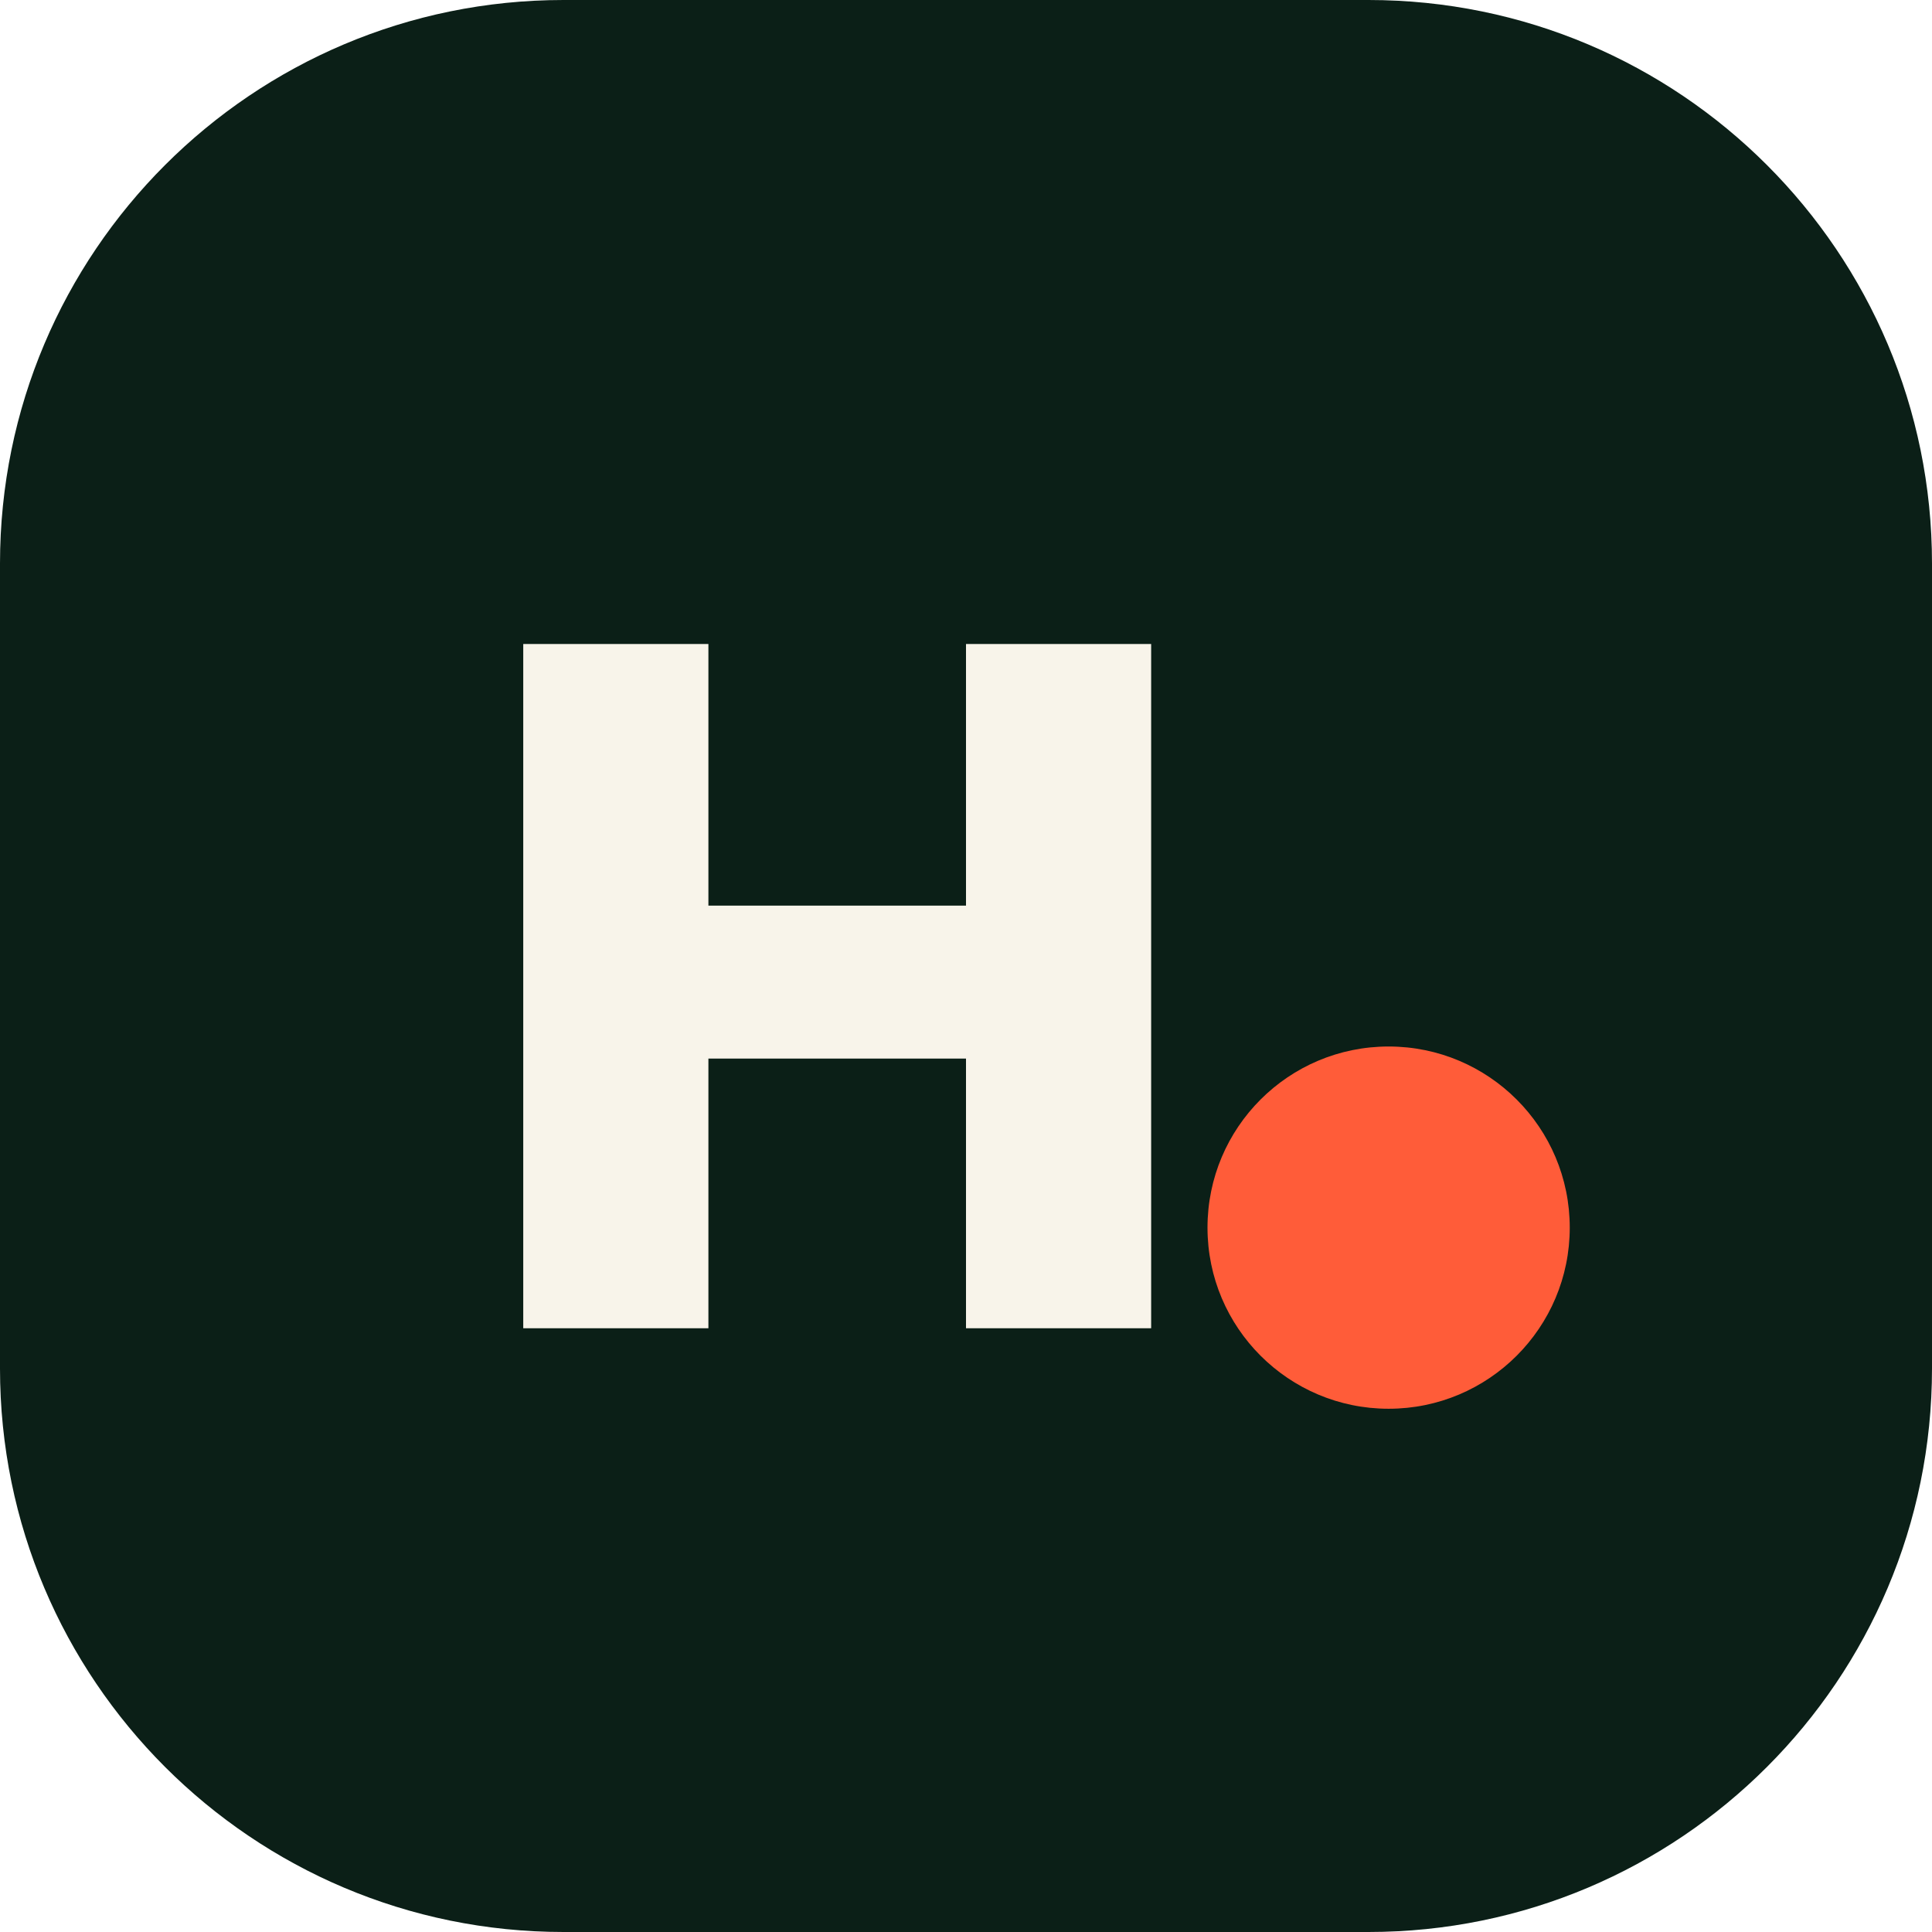
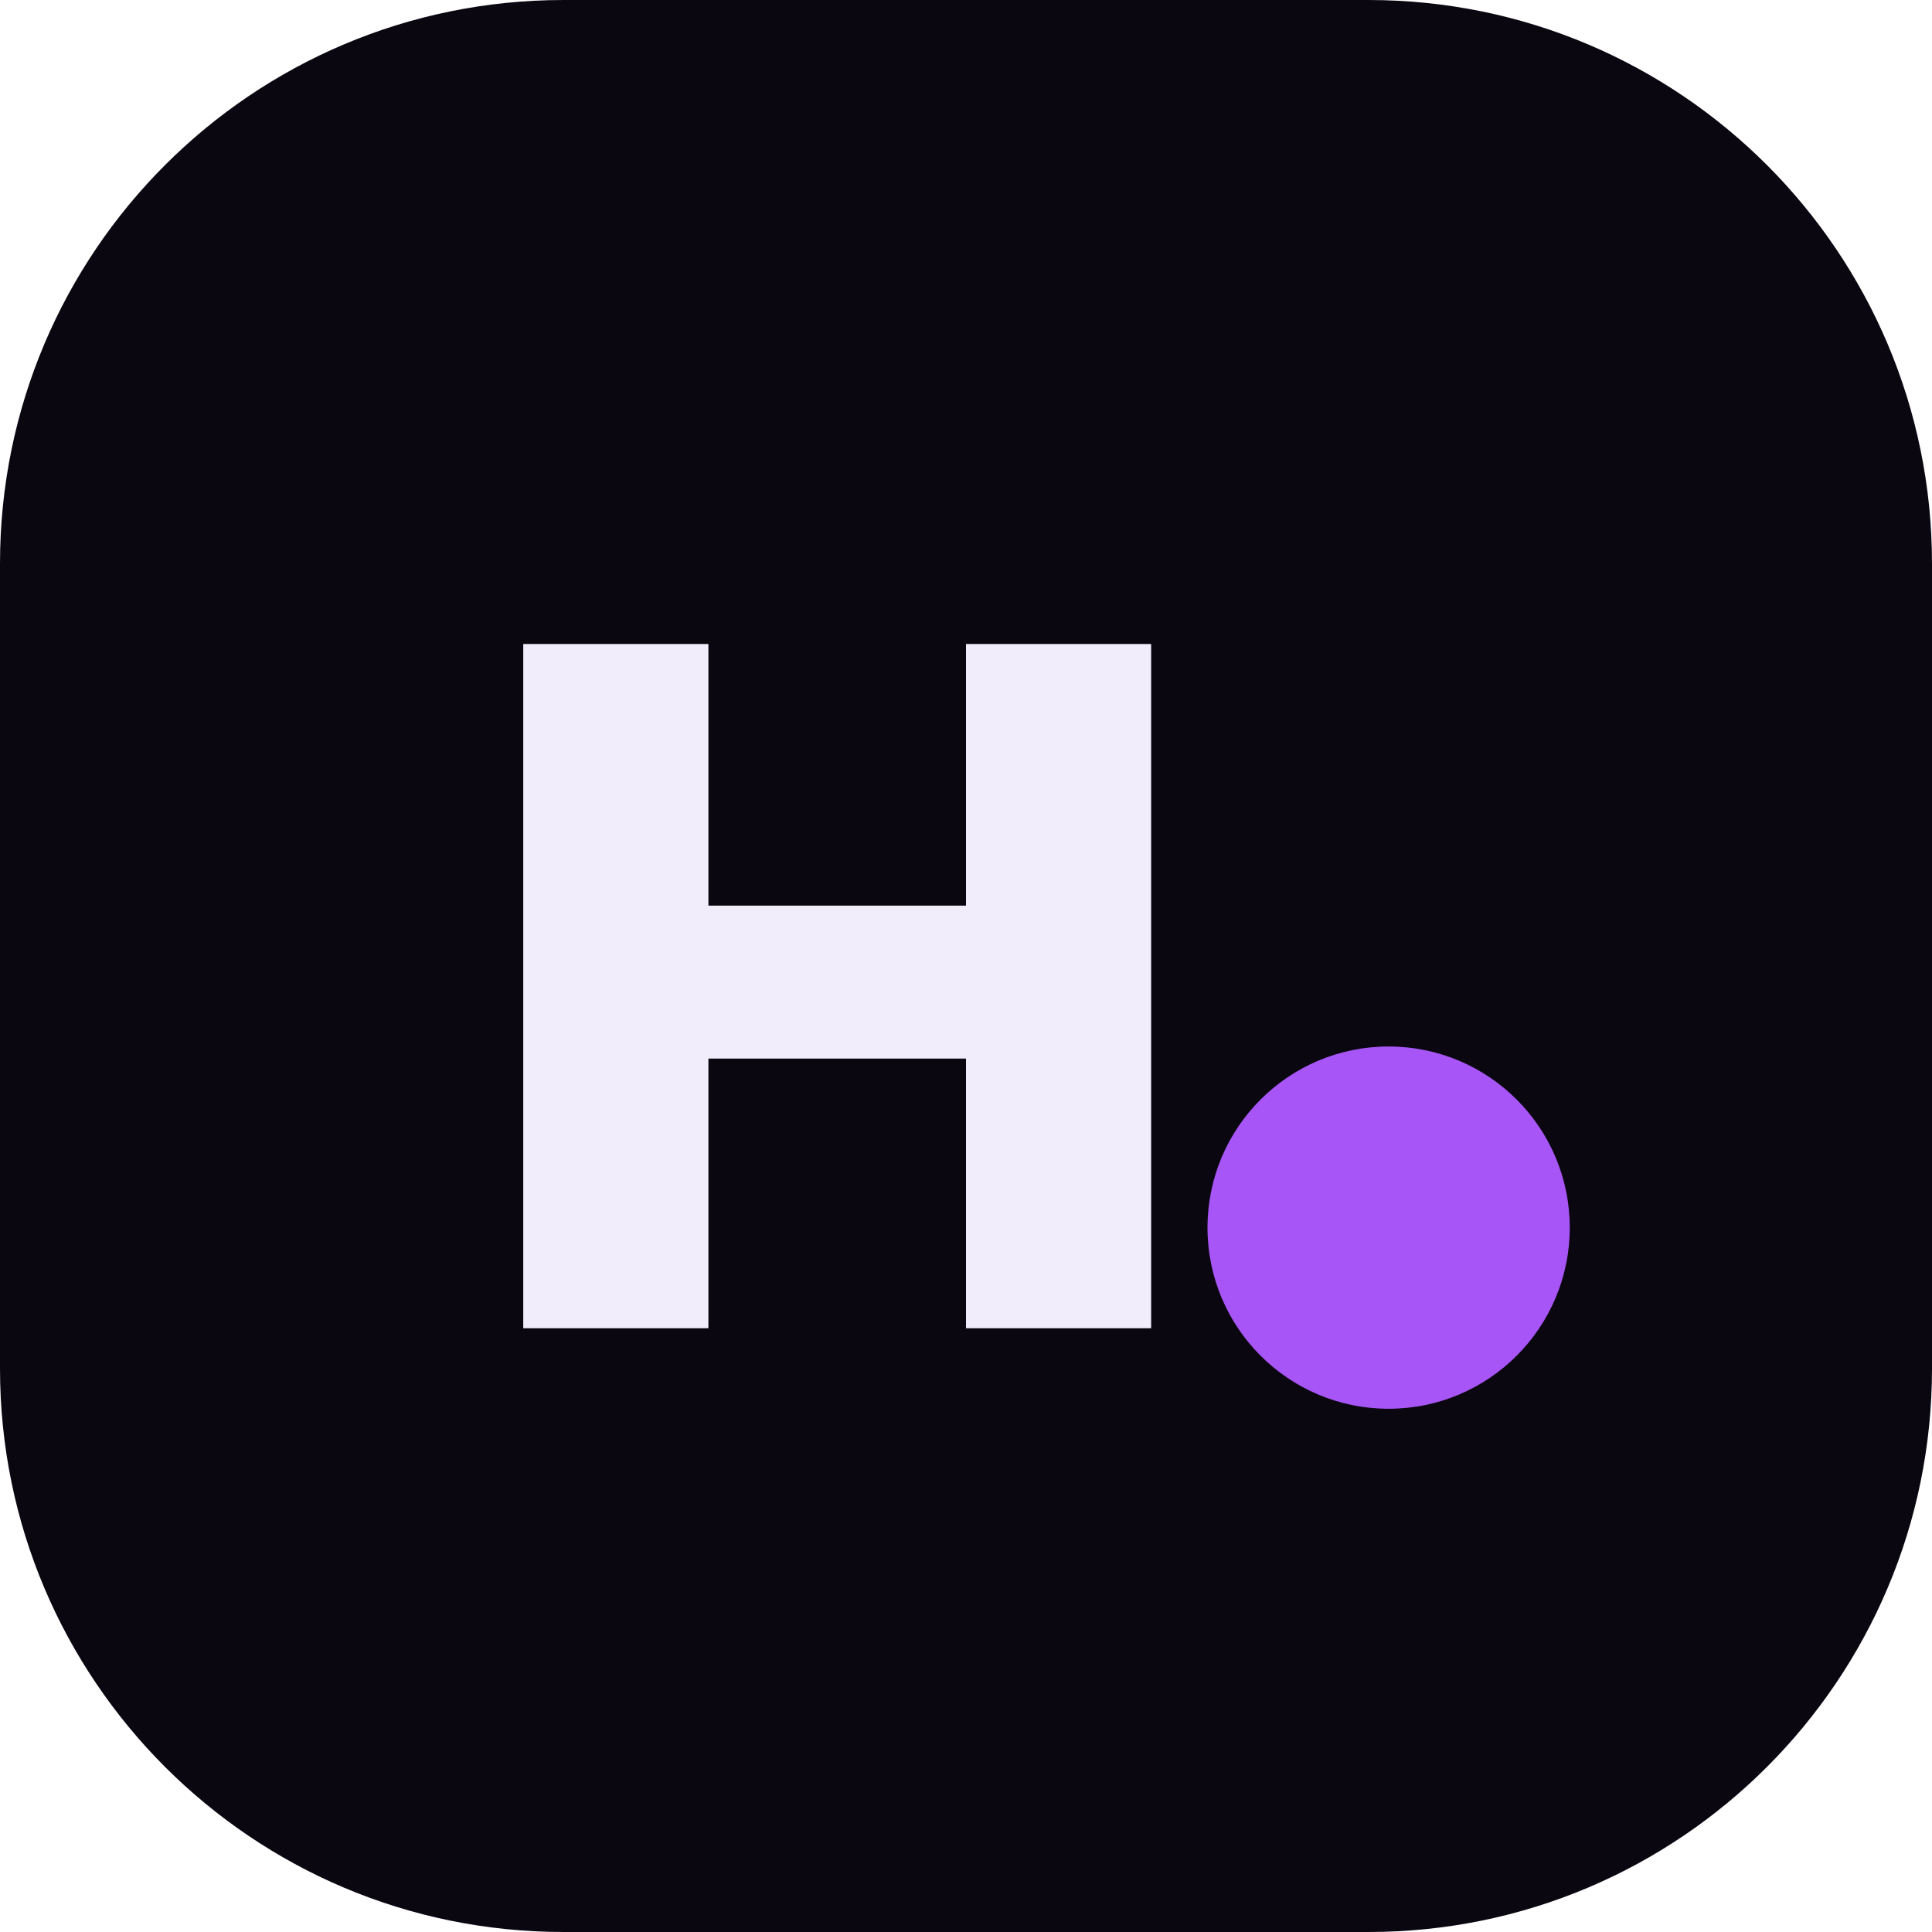
<svg xmlns="http://www.w3.org/2000/svg" viewBox="0 0 48 48" width="48" height="48">
-   <rect width="48" height="48" rx="14" fill="#0B1F17" />
-   <path d="M13 33V16h4.6v6.5h6.4V16h4.6v17h-4.6v-6.7h-6.4V33z" fill="#F8F4EA" />
-   <circle cx="34.5" cy="30.5" r="4.5" fill="#FF5C39" />
+   <rect width="48" height="48" rx="14" fill="#0A0711" />
+   <path d="M13 33V16h4.6v6.5h6.4V16h4.6v17h-4.6v-6.7h-6.4V33z" fill="#F2EDFB" />
+   <circle cx="34.5" cy="30.5" r="4.5" fill="#A855F7" />
</svg>
